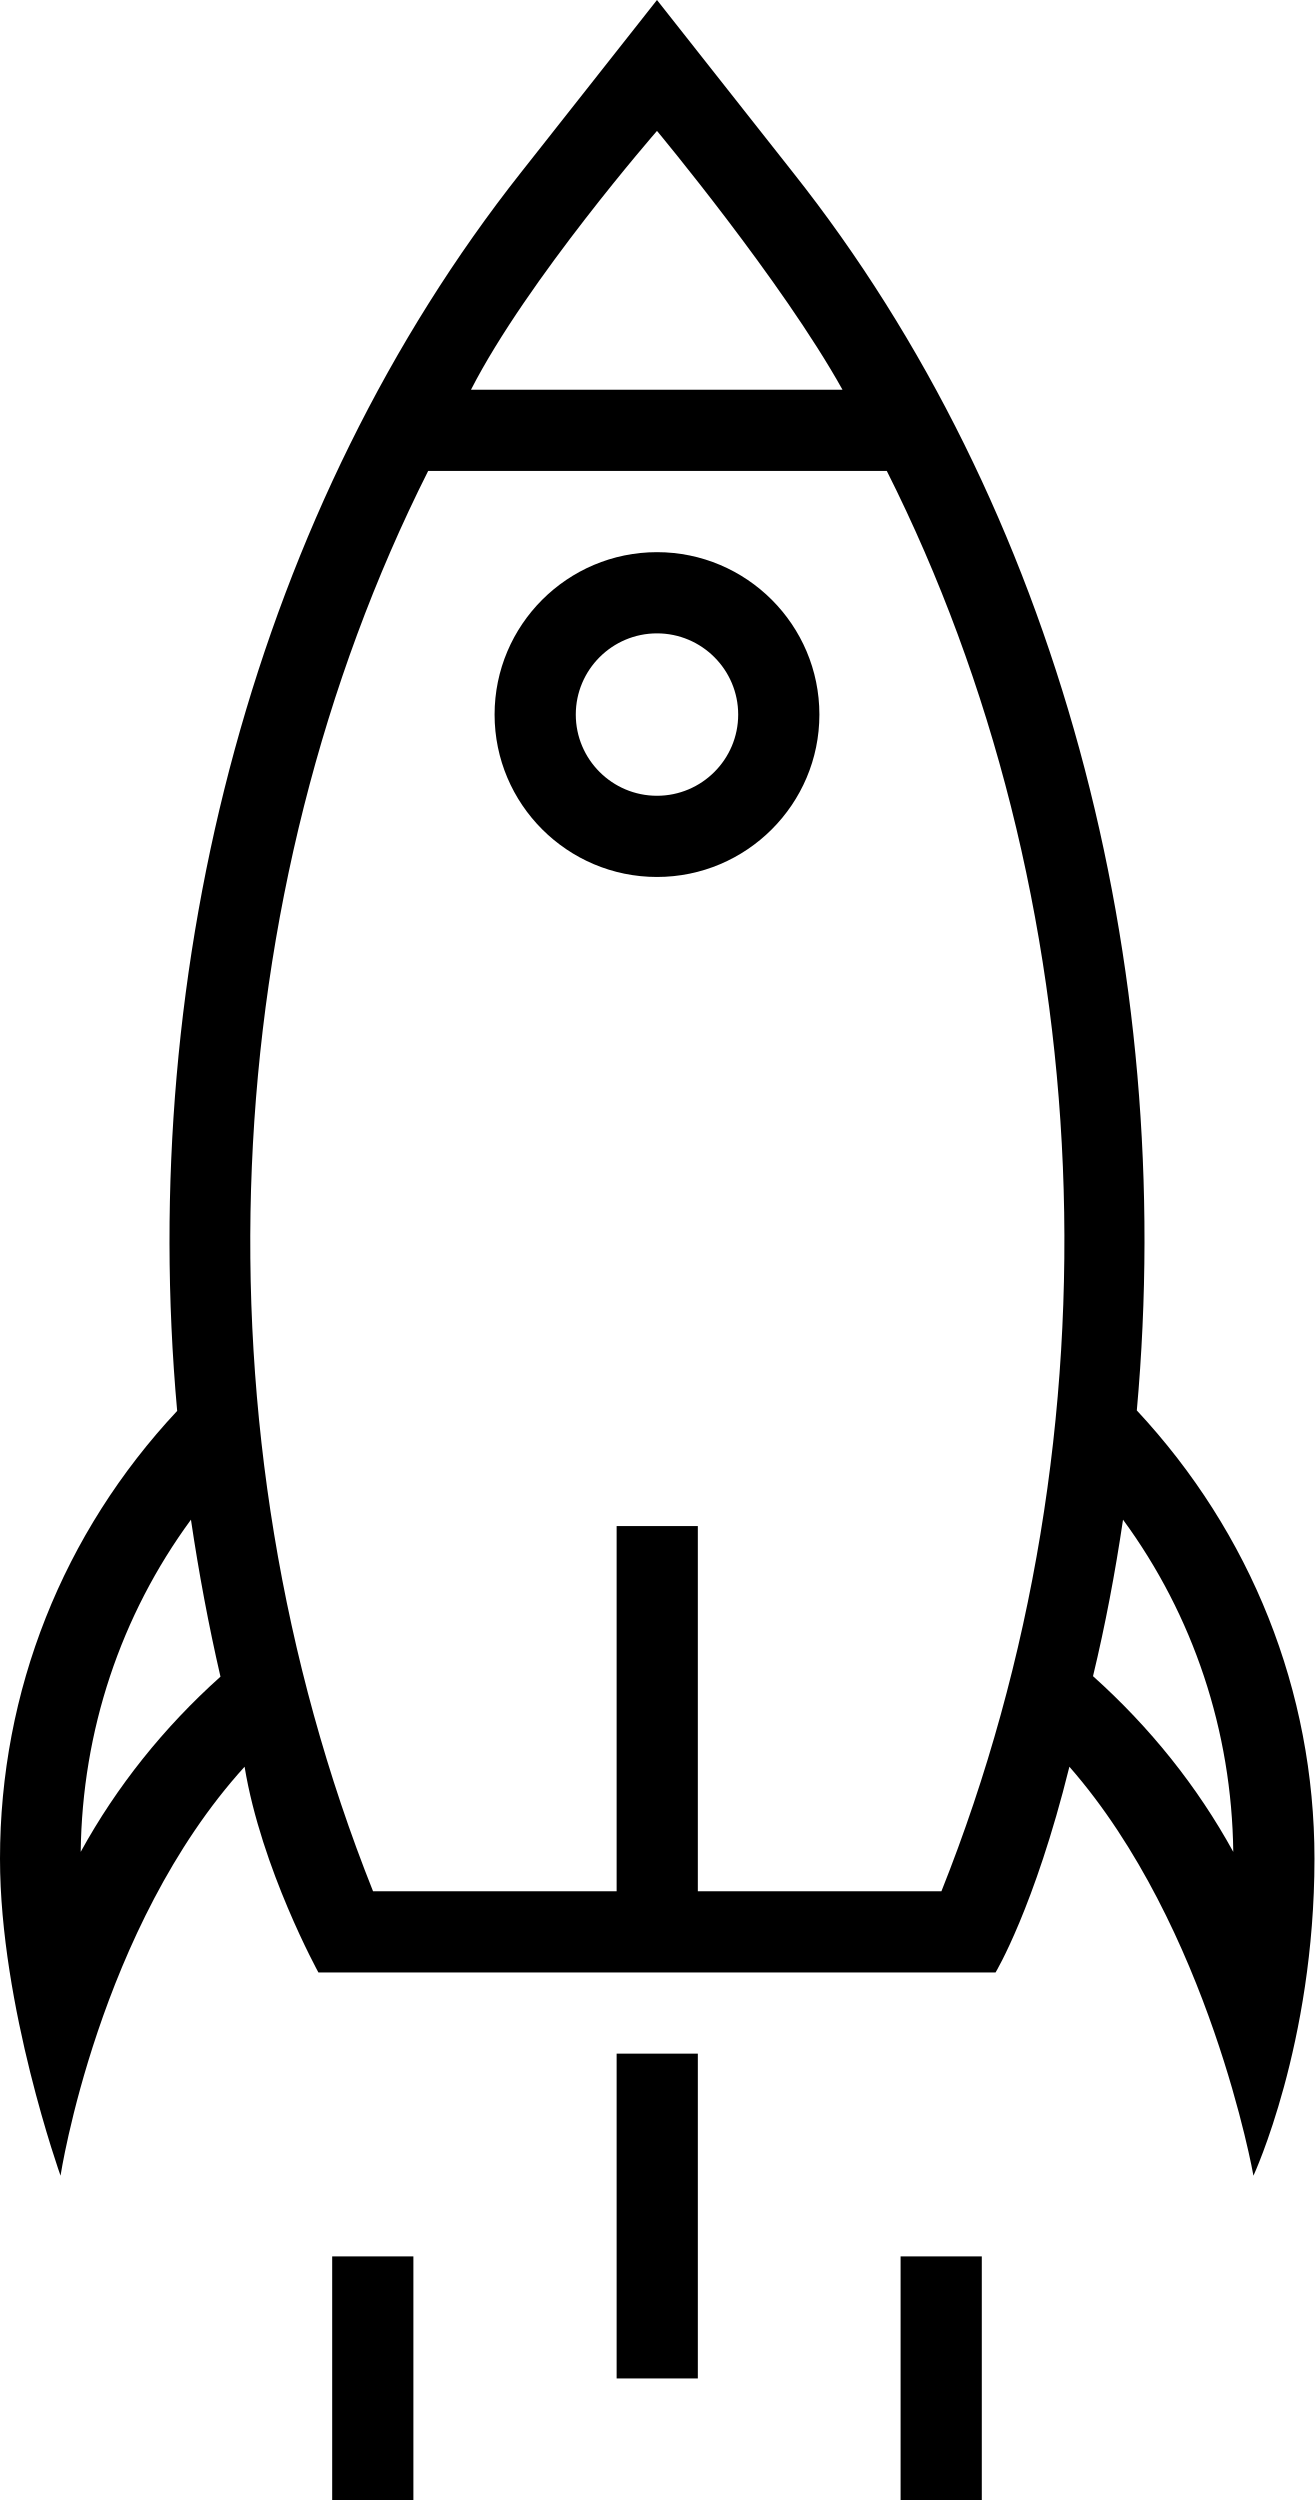
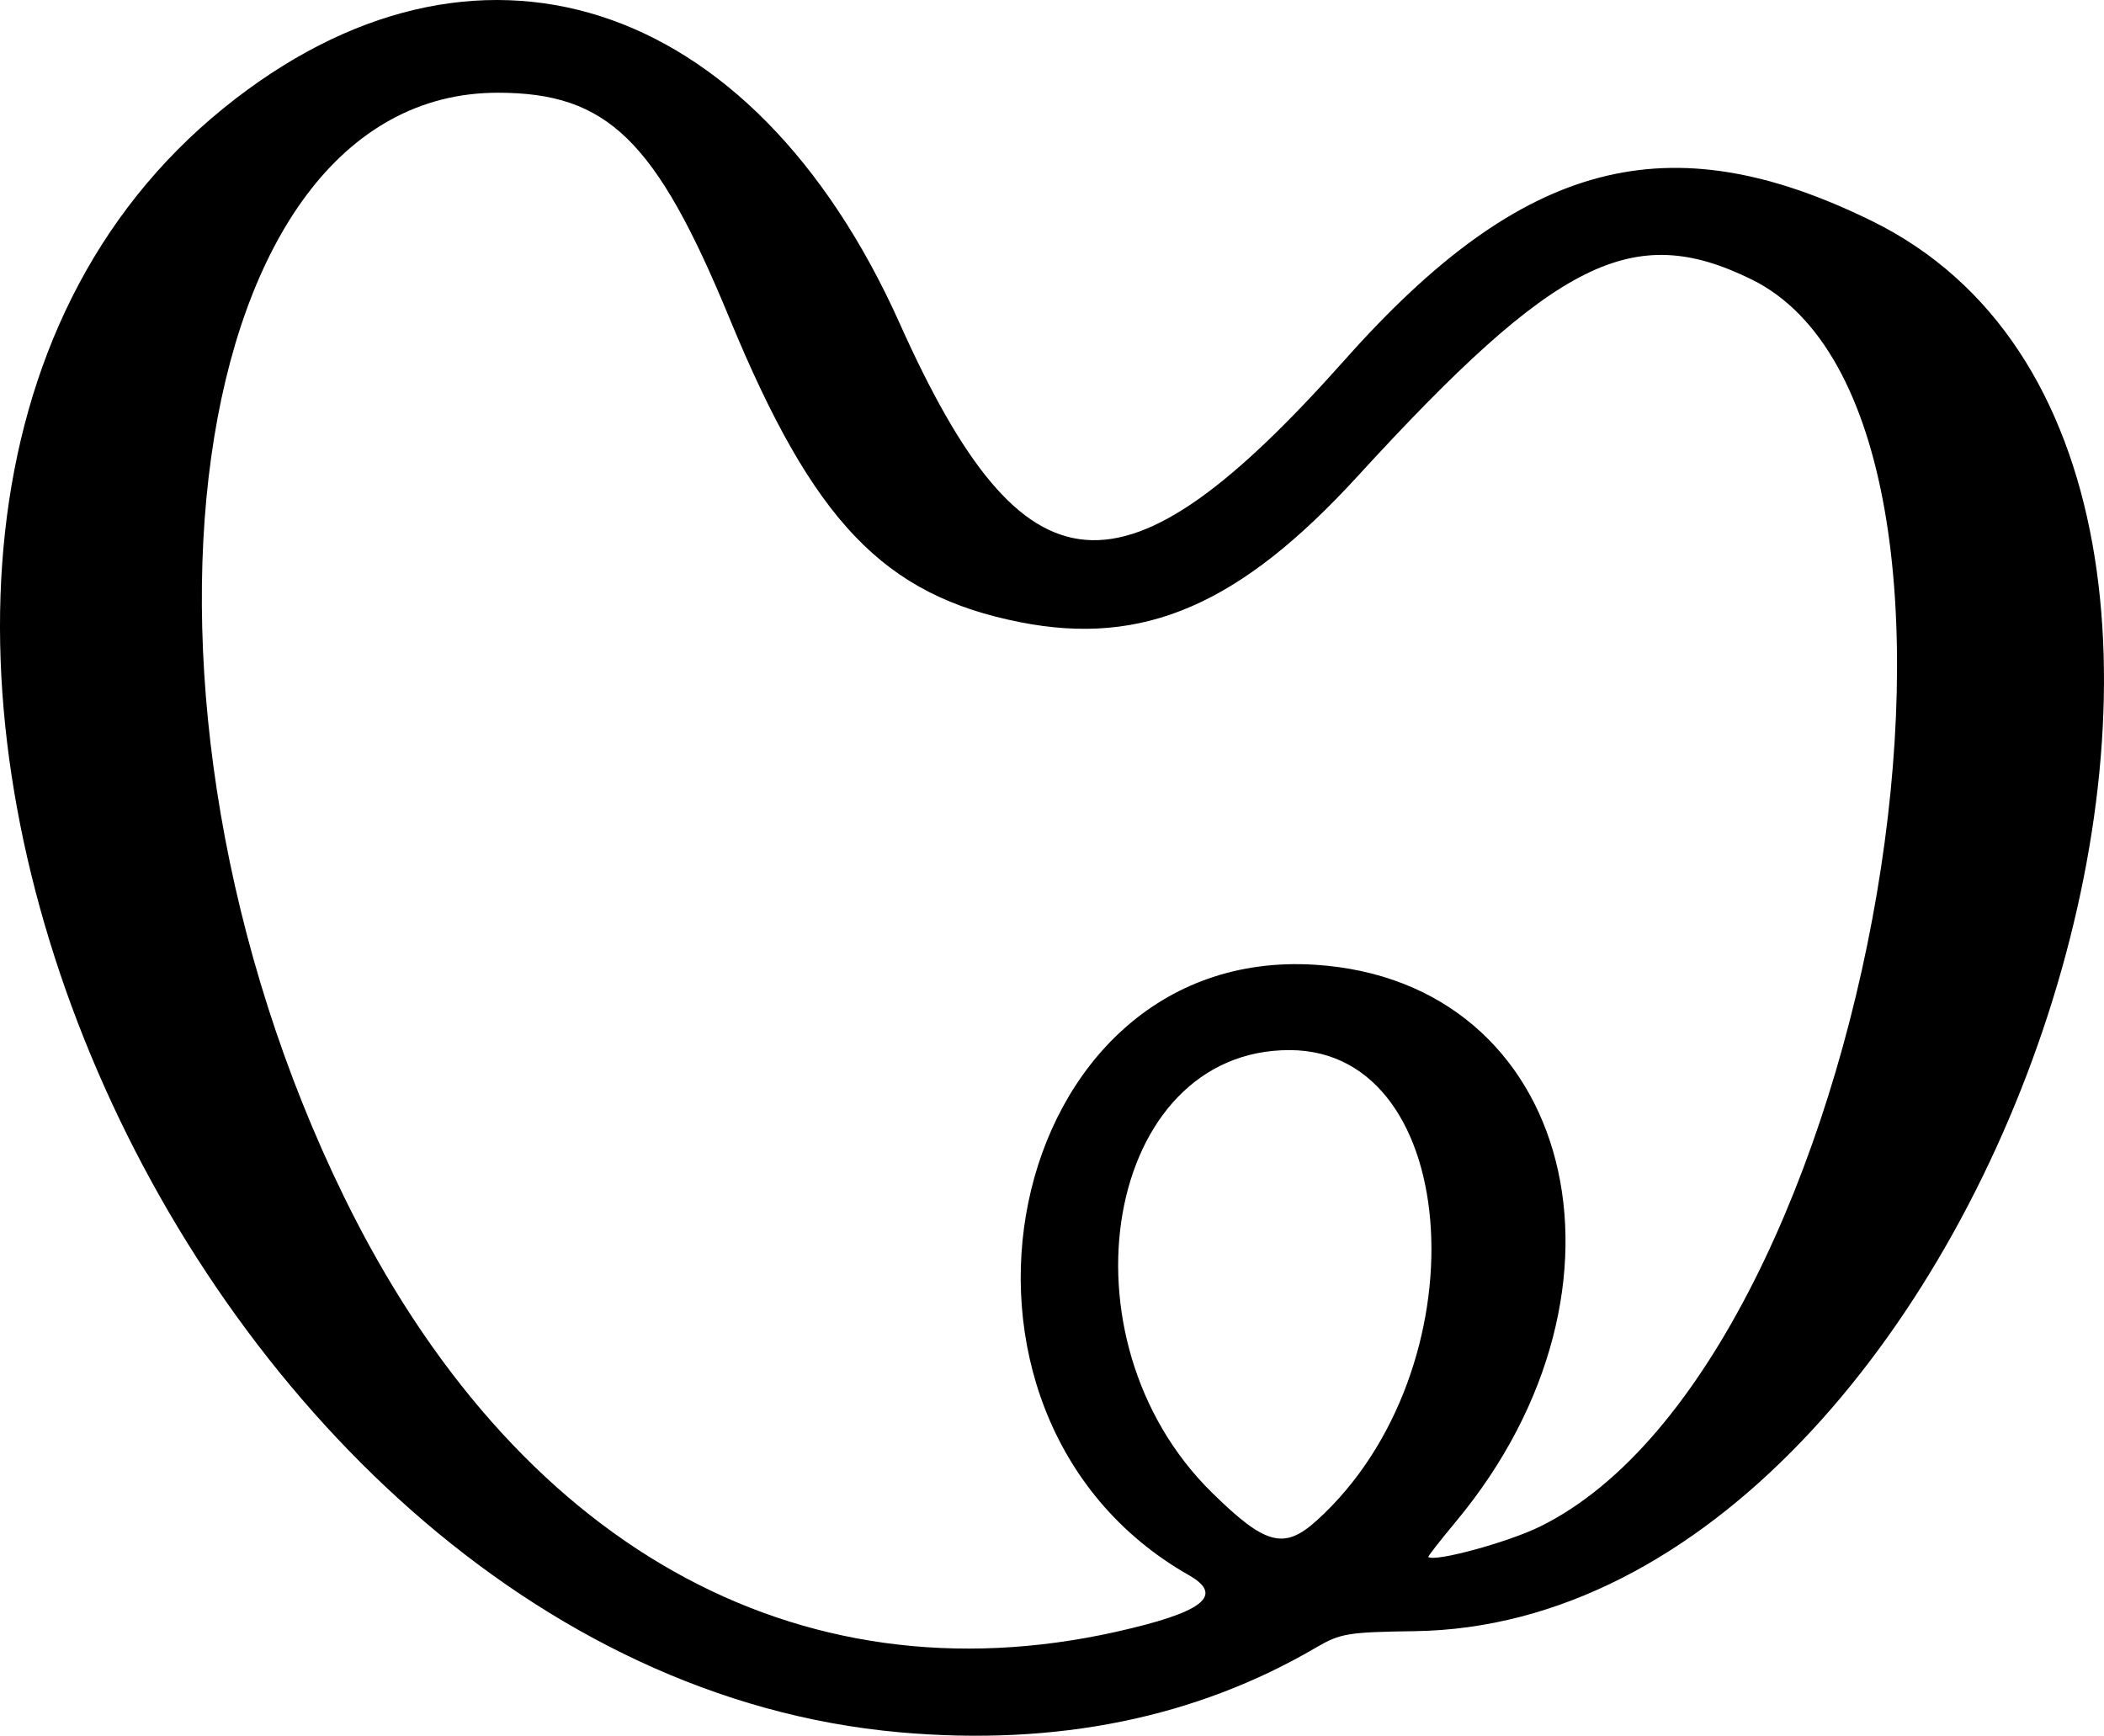
- <svg xmlns="http://www.w3.org/2000/svg" version="1.1" id="Layer_1" x="0px" y="0px" viewBox="0 0 267.1 508" style="enable-background:new 0 0 267.1 508;" xml:space="preserve">
-   <g>
-     <path d="M231,286.6c8.2-90.9-16-183.6-69.9-251.6L133.5,0l-27.6,35C52.1,103.1,27.8,195.8,36,286.7c-23.2,24.8-36,56.9-36,91   c0,30,12.3,64.4,12.3,64.4S20,391.7,49.7,359c3.4,20.7,15,41.8,15,41.8h137.6c0,0,7.9-13.1,15-41.8c28.5,32.6,37.4,83.1,37.4,83.1   s12.4-26.7,12.4-64.4C267.1,343.6,254.2,311.5,231,286.6z M16.4,376.3c0.3-24.6,8.1-48,22.4-67.5c1.6,10.8,3.6,21.5,6,31.9   C33.3,351,23.7,363,16.4,376.3z M133.5,26.6c0,0,25.4,30.5,37.7,52.6H95.7C107.1,56.9,133.5,26.6,133.5,26.6z M191.3,384.3h-49.5   v-74.2h-16.5v74.2H75.8C38.4,290.5,43.8,181.6,87,95.7h93.2C223.4,181.6,228.7,290.5,191.3,384.3z M222.1,340.6   c2.5-10.4,4.5-21,6.1-31.8c14.3,19.5,22.1,42.9,22.4,67.5C243.3,363,233.7,351,222.1,340.6z" />
-     <path d="M133.5,112.2c-18.2,0-33,14.8-33,33s14.8,33,33,33s33-14.8,33-33S151.7,112.2,133.5,112.2z M133.5,161.7   c-9.1,0-16.5-7.4-16.5-16.5s7.4-16.5,16.5-16.5s16.5,7.4,16.5,16.5S142.6,161.7,133.5,161.7z" />
-     <rect x="125.3" y="417.3" width="16.5" height="66" />
-     <rect x="183" y="458.5" width="16.5" height="49.5" />
-     <rect x="67.5" y="458.5" width="16.5" height="49.5" />
+ <svg xmlns="http://www.w3.org/2000/svg" width="96.229mm" height="79.396mm" viewBox="0 0 96.229 79.396" version="1.1" id="svg5" xml:space="preserve">
+   <defs id="defs2" />
+   <g id="layer1" transform="translate(-0.2969916,-0.3522158)">
+     <path style="fill:#000000;stroke-width:0.265" d="M 41.428,79.589 C 8.053,76.616 -13.509,24.745 10.541,5.286 c 11.448,-9.263 24.151,-5.209 30.906,9.863 5.713,12.746 10.181,13.104 20.385,1.631 8.128,-9.139 14.775,-10.885 24.071,-6.323 22.806,11.191 5.652,64.129 -20.902,64.508 -3.055,0.043 -3.406,0.102 -4.5,0.742 -5.502,3.225 -11.883,4.524 -19.073,3.883 z m 9.909,-4.593 c 3.979,-0.887 4.976,-1.659 3.341,-2.588 -12.964,-7.366 -8.547,-28.819 5.75,-27.927 11.846,0.739 15.397,14.722 6.466,25.461 -0.725,0.872 -1.297,1.604 -1.272,1.627 0.28,0.249 3.643,-0.666 5.117,-1.392 15.259,-7.521 22.58,-50.687 9.674,-57.04 -5.431,-2.674 -8.94,-0.922 -18.028,9.004 -5.381,5.877 -9.782,7.782 -15.413,6.675 -6.255,-1.231 -9.469,-4.589 -13.31,-13.903 -3.364,-8.16 -5.582,-10.319 -10.597,-10.319 -14.392,0 -18.23,27.639 -7.017,50.535 7.773,15.871 20.662,23.128 35.29,19.868 z m 9.175,-5.086 c 7.588,-6.855 6.76,-21.495 -1.217,-21.524 -8.45,-0.03 -10.772,13.168 -3.562,20.247 2.437,2.393 3.291,2.621 4.779,1.276 z" id="path351" />
  </g>
</svg>
